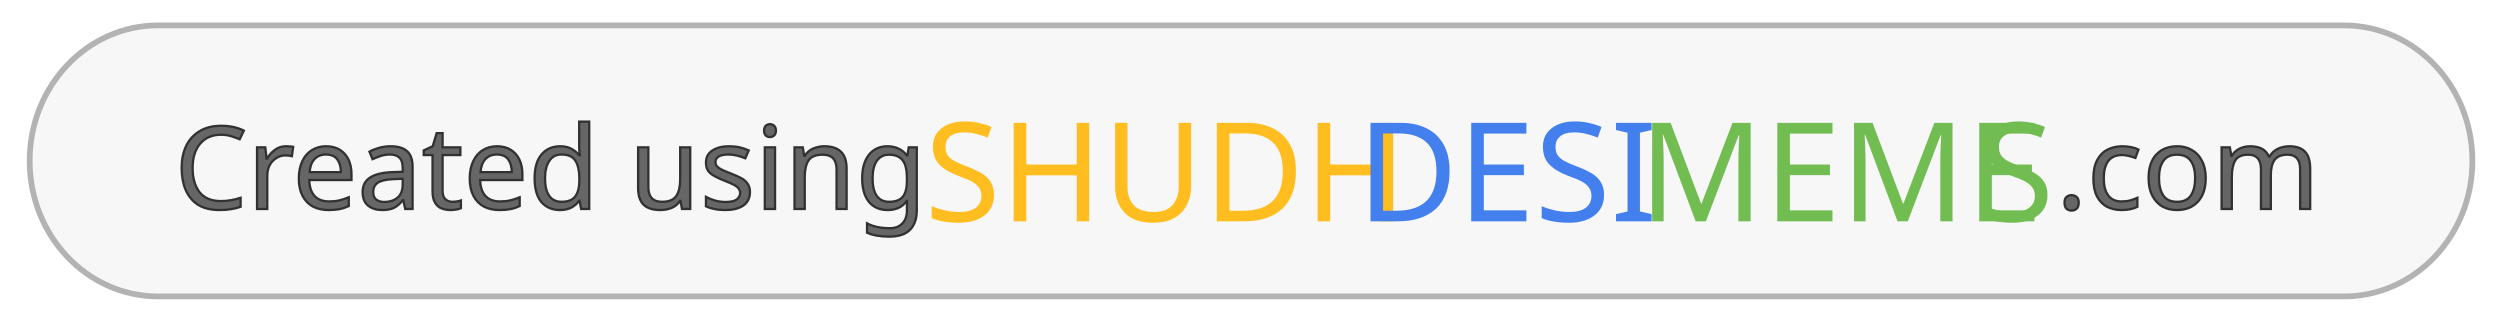
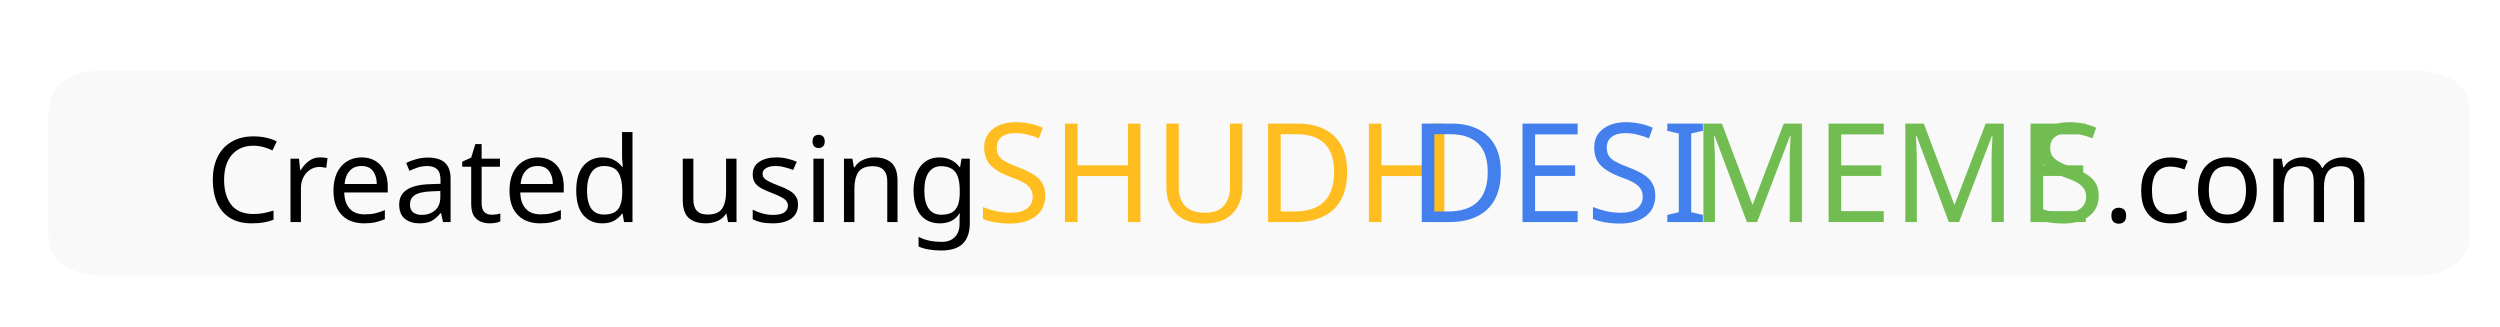
<svg xmlns="http://www.w3.org/2000/svg" version="1.1" id="Layer_1" x="0px" y="0px" width="217.367px" height="28.389px" viewBox="0 0 217.367 28.389" enable-background="new 0 0 217.367 28.389" xml:space="preserve">
-   <path opacity="0.3" fill="#E5E5E5" stroke="#000000" stroke-width="0.5" stroke-miterlimit="10" enable-background="new    " d="  M214.966,13.99c0,6.507-5.001,11.783-11.17,11.783H13.749c-6.169,0-11.17-5.275-11.17-11.783l0,0c0-6.507,5.001-11.783,11.17-11.783  h190.047C209.965,2.207,214.966,7.482,214.966,13.99L214.966,13.99z" />
-   <g>
-     <g>
-       <text transform="matrix(1 0 0 1 15.1852 18.1693)" opacity="0.8" fill="#424242" stroke="#000000" stroke-width="0.2" stroke-miterlimit="10" enable-background="new    " font-family="'TFFFranklinGothicDemi'" font-size="10">Created using</text>
-       <text transform="matrix(1 0 0 1 178.7856 18.1695)" opacity="0.8" fill="#424242" stroke="#000000" stroke-width="0.2" stroke-miterlimit="10" enable-background="new    " font-family="'TFFFranklinGothicDemi'" font-size="10">.com</text>
-     </g>
-   </g>
-   <text transform="matrix(1 0 0 1 80.3952 19.2436)">
-     <tspan x="0" y="0" fill="#FFBD20" font-family="'Phosphate-Inline'" font-size="12">SHUDH</tspan>
-     <tspan x="35.208" y="0" font-family="'Phosphate-Inline'" font-size="12"> </tspan>
-     <tspan x="37.608" y="0" fill="#4380ED" font-family="'Phosphate-Inline'" font-size="12">DESI</tspan>
-     <tspan x="59.7" y="0" font-family="'Phosphate-Inline'" font-size="12"> </tspan>
-     <tspan x="62.099" y="0" fill="#72BD52" font-family="'Phosphate-Inline'" font-size="12">MEME</tspan>
-     <tspan x="91.595" y="0" fill="#72BD52" font-family="'Phosphate-Inline'" font-size="12">S</tspan>
+   <path fill="#F9F9F9" d="M214.74,20.644c0,1.816-1.897,3.289-4.238,3.289H8.46c-2.341,0-4.238-1.472-4.238-3.289V9.461  c0-1.816,1.897-3.289,4.238-3.289h202.042c2.341,0,4.238,1.472,4.238,3.289V20.644z" />
+   <text transform="matrix(1 0 0 1 17.876 19.3101)">
+     <tspan x="0" y="0" font-family="'ArialMT'" font-size="10.298">Created using </tspan>
+     <tspan x="66.977" y="0" fill="#FFBD20" font-family="'Phosphate-Inline'" font-size="12">SHUDH</tspan>
+     <tspan x="102.184" y="0" font-family="'Phosphate-Inline'" font-size="12"> </tspan>
+     <tspan x="104.584" y="0" fill="#4380ED" font-family="'Phosphate-Inline'" font-size="12">DESI</tspan>
+     <tspan x="126.676" y="0" font-family="'Phosphate-Inline'" font-size="12"> </tspan>
+     <tspan x="129.076" y="0" fill="#72BD52" font-family="'Phosphate-Inline'" font-size="12">MEME</tspan>
+     <tspan x="158.572" y="0" fill="#72BD52" font-family="'Phosphate-Inline'" font-size="12" letter-spacing="-1">S</tspan>
+     <tspan x="162.292" y="0" font-family="'ArialMT'" font-size="10.298"> .com</tspan>
  </text>
</svg>
